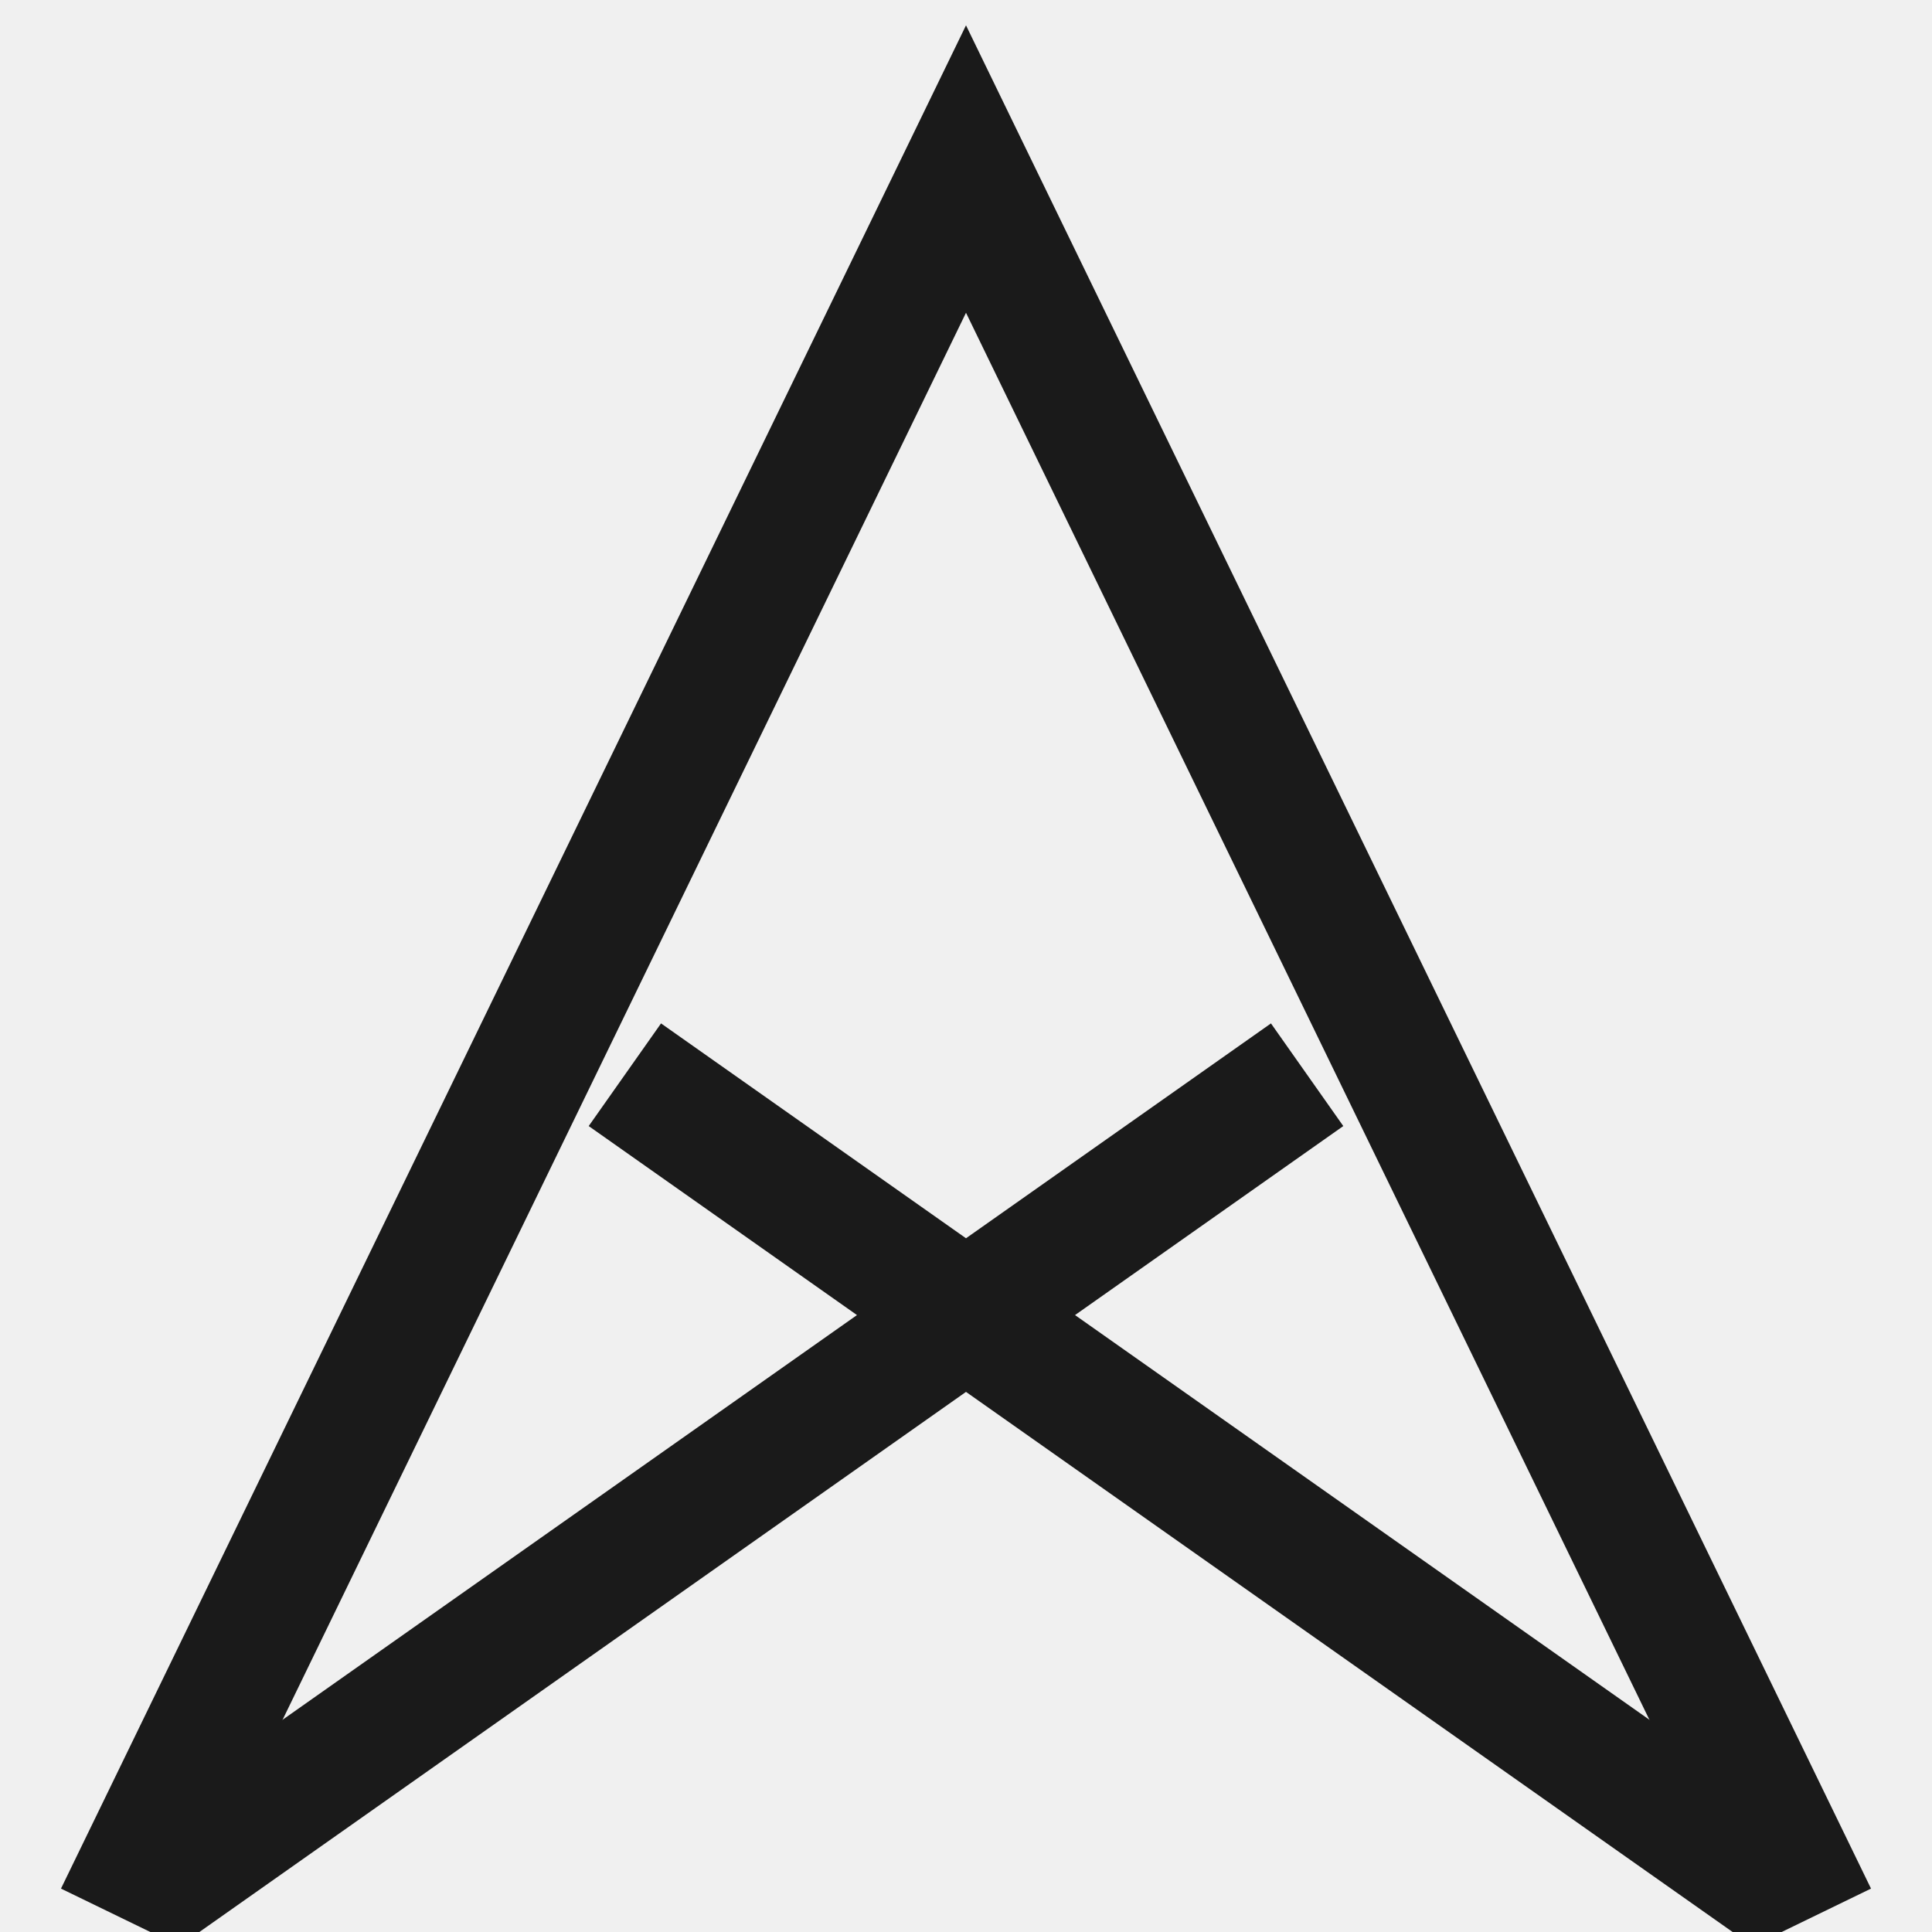
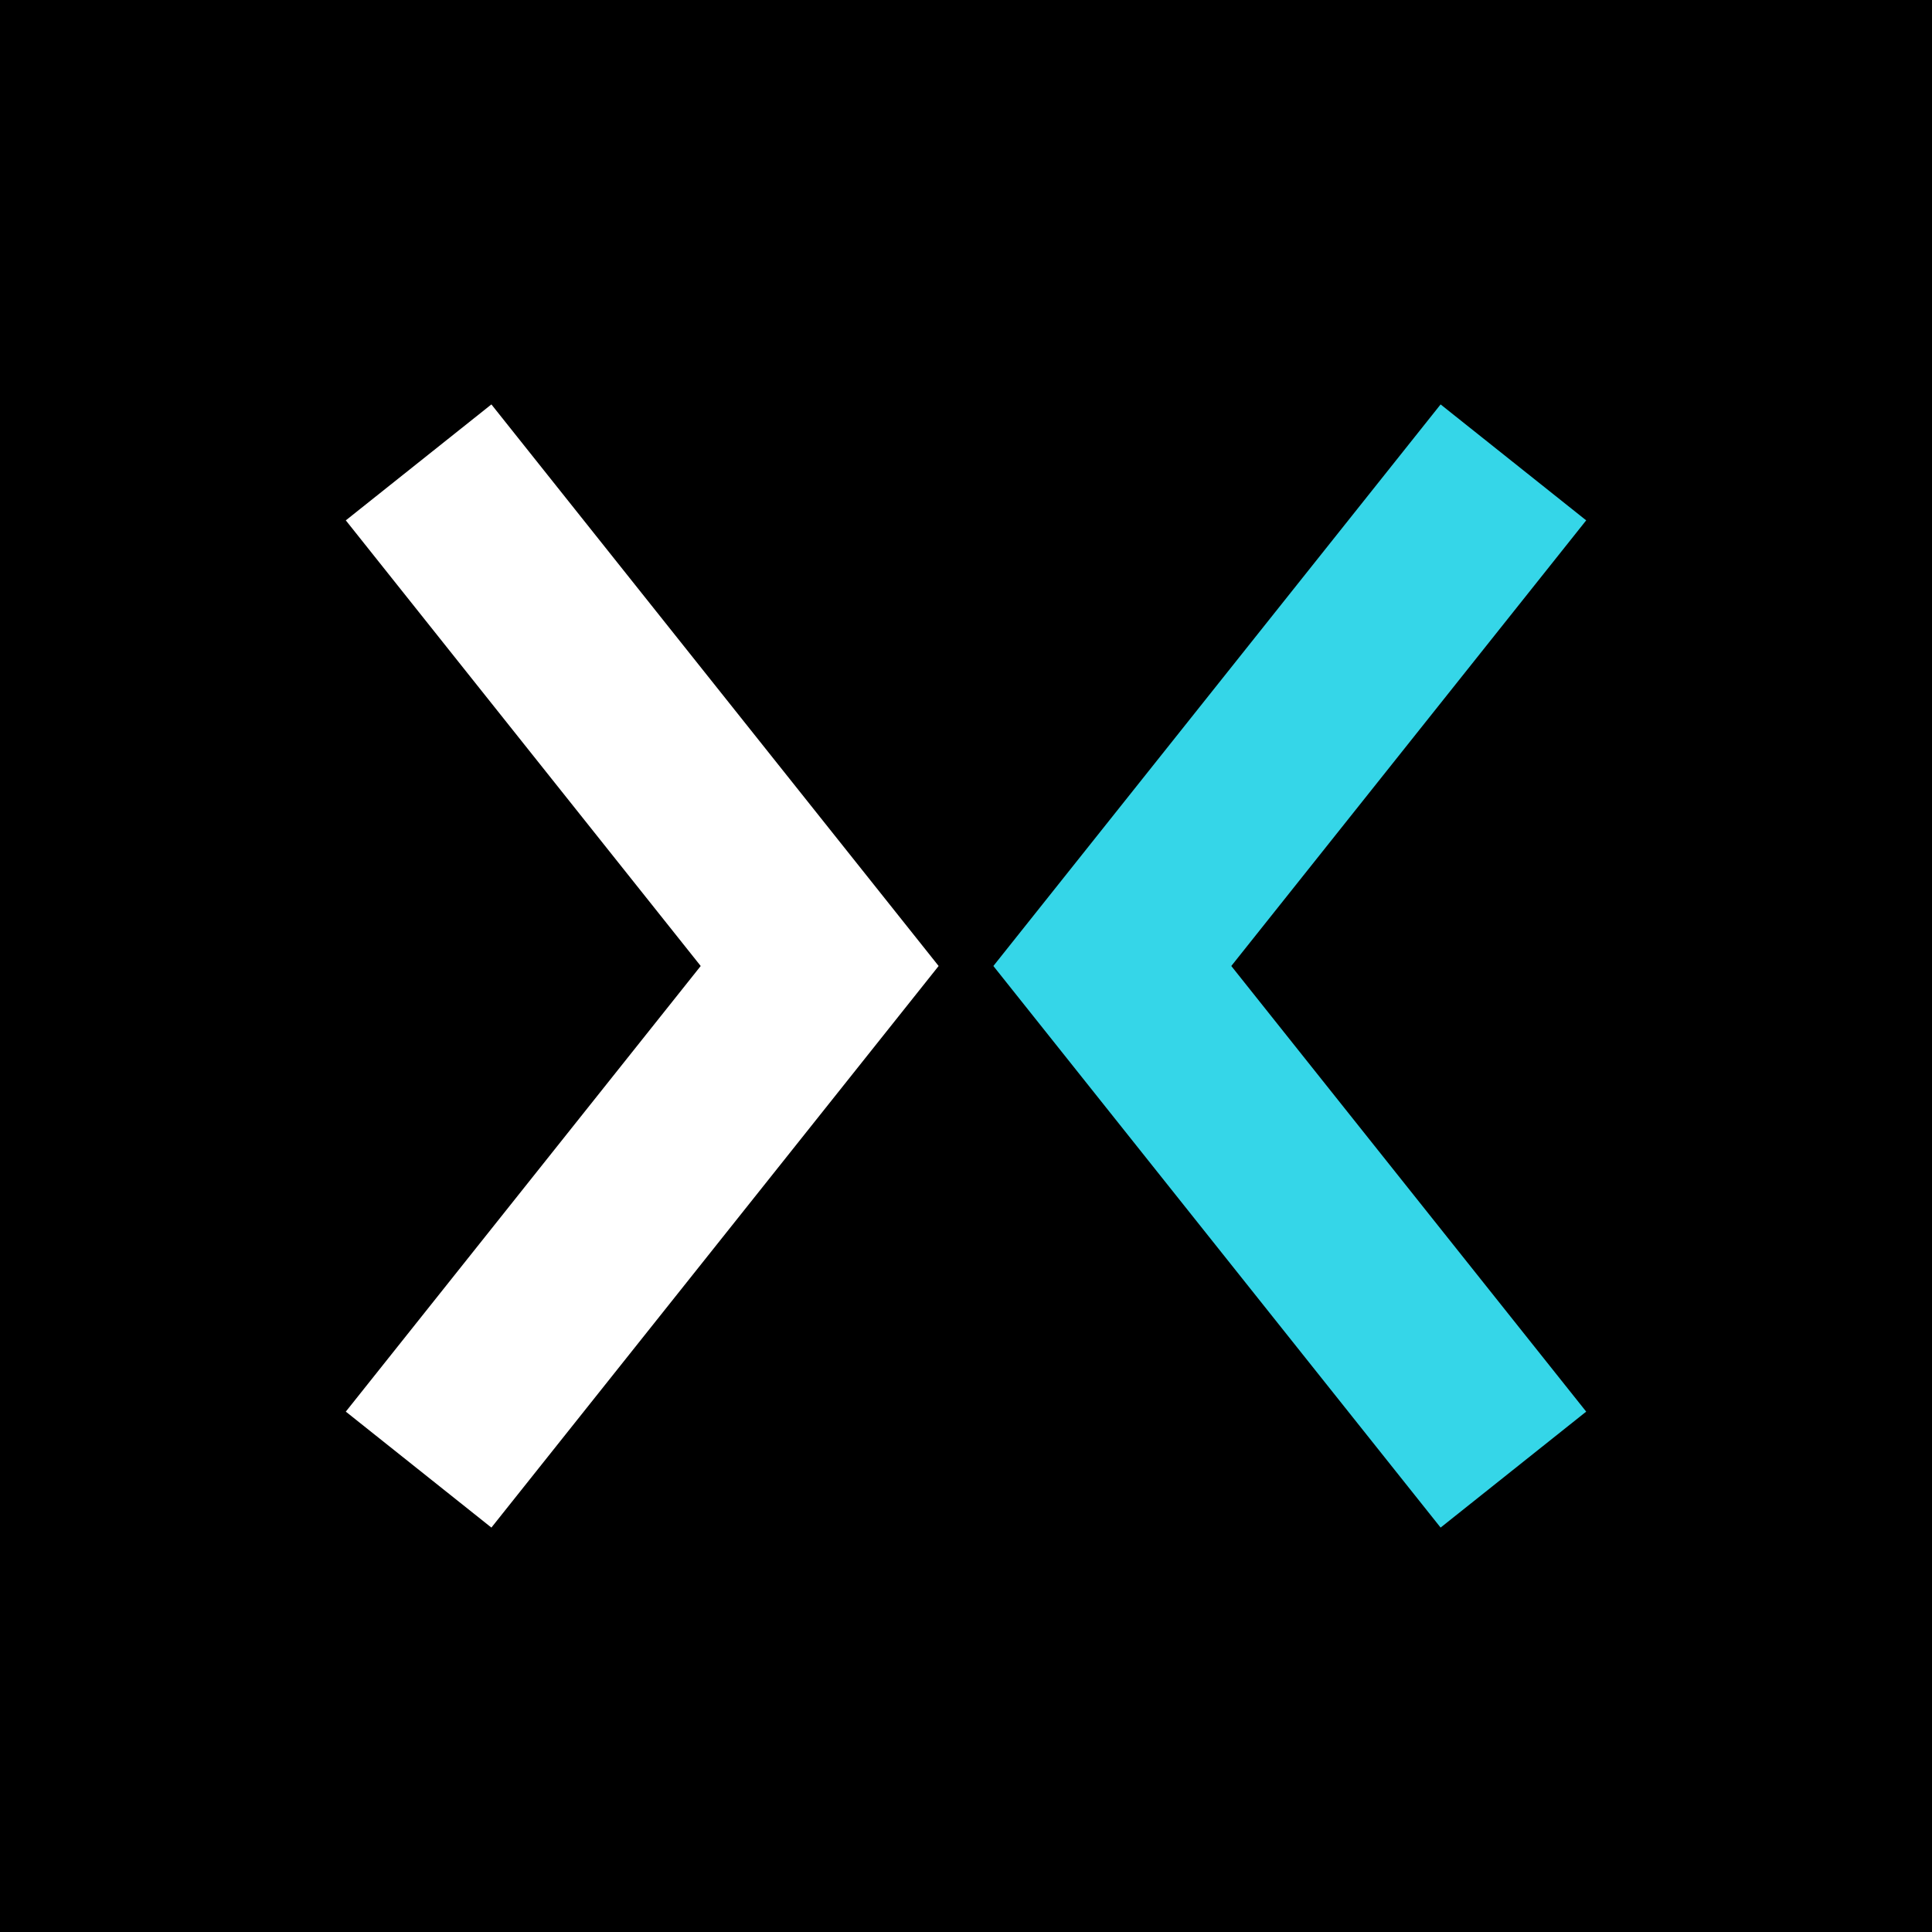
- <svg xmlns="http://www.w3.org/2000/svg" viewBox="0 0 40 40" fill="none" stroke="#1a1a1a" stroke-width="2.6" stroke-linecap="square">
-   <style>@media (prefers-color-scheme: dark) { svg { stroke: #f2f0ee; } }</style>
-   <path d="M3 38.5 20 3.5l17 35" stroke-linejoin="miter" />
-   <path d="M4 38.5 26 23M36 38.5 14 23" />
+ <svg xmlns="http://www.w3.org/2000/svg" viewBox="0 0 120 120" role="img">
+   <rect width="120" height="120" fill="#000000" />
+   <g transform="translate(26,26) scale(.68)">
+     <path d="M0,4 L36.634,50 L0,96" fill="none" stroke="#FFFFFF" stroke-width="17" stroke-miterlimit="10" />
+     <path d="M100,4 L63.366,50 L100,96" fill="none" stroke="#35D6E8" stroke-width="17" stroke-miterlimit="10" />
+   </g>
</svg>
